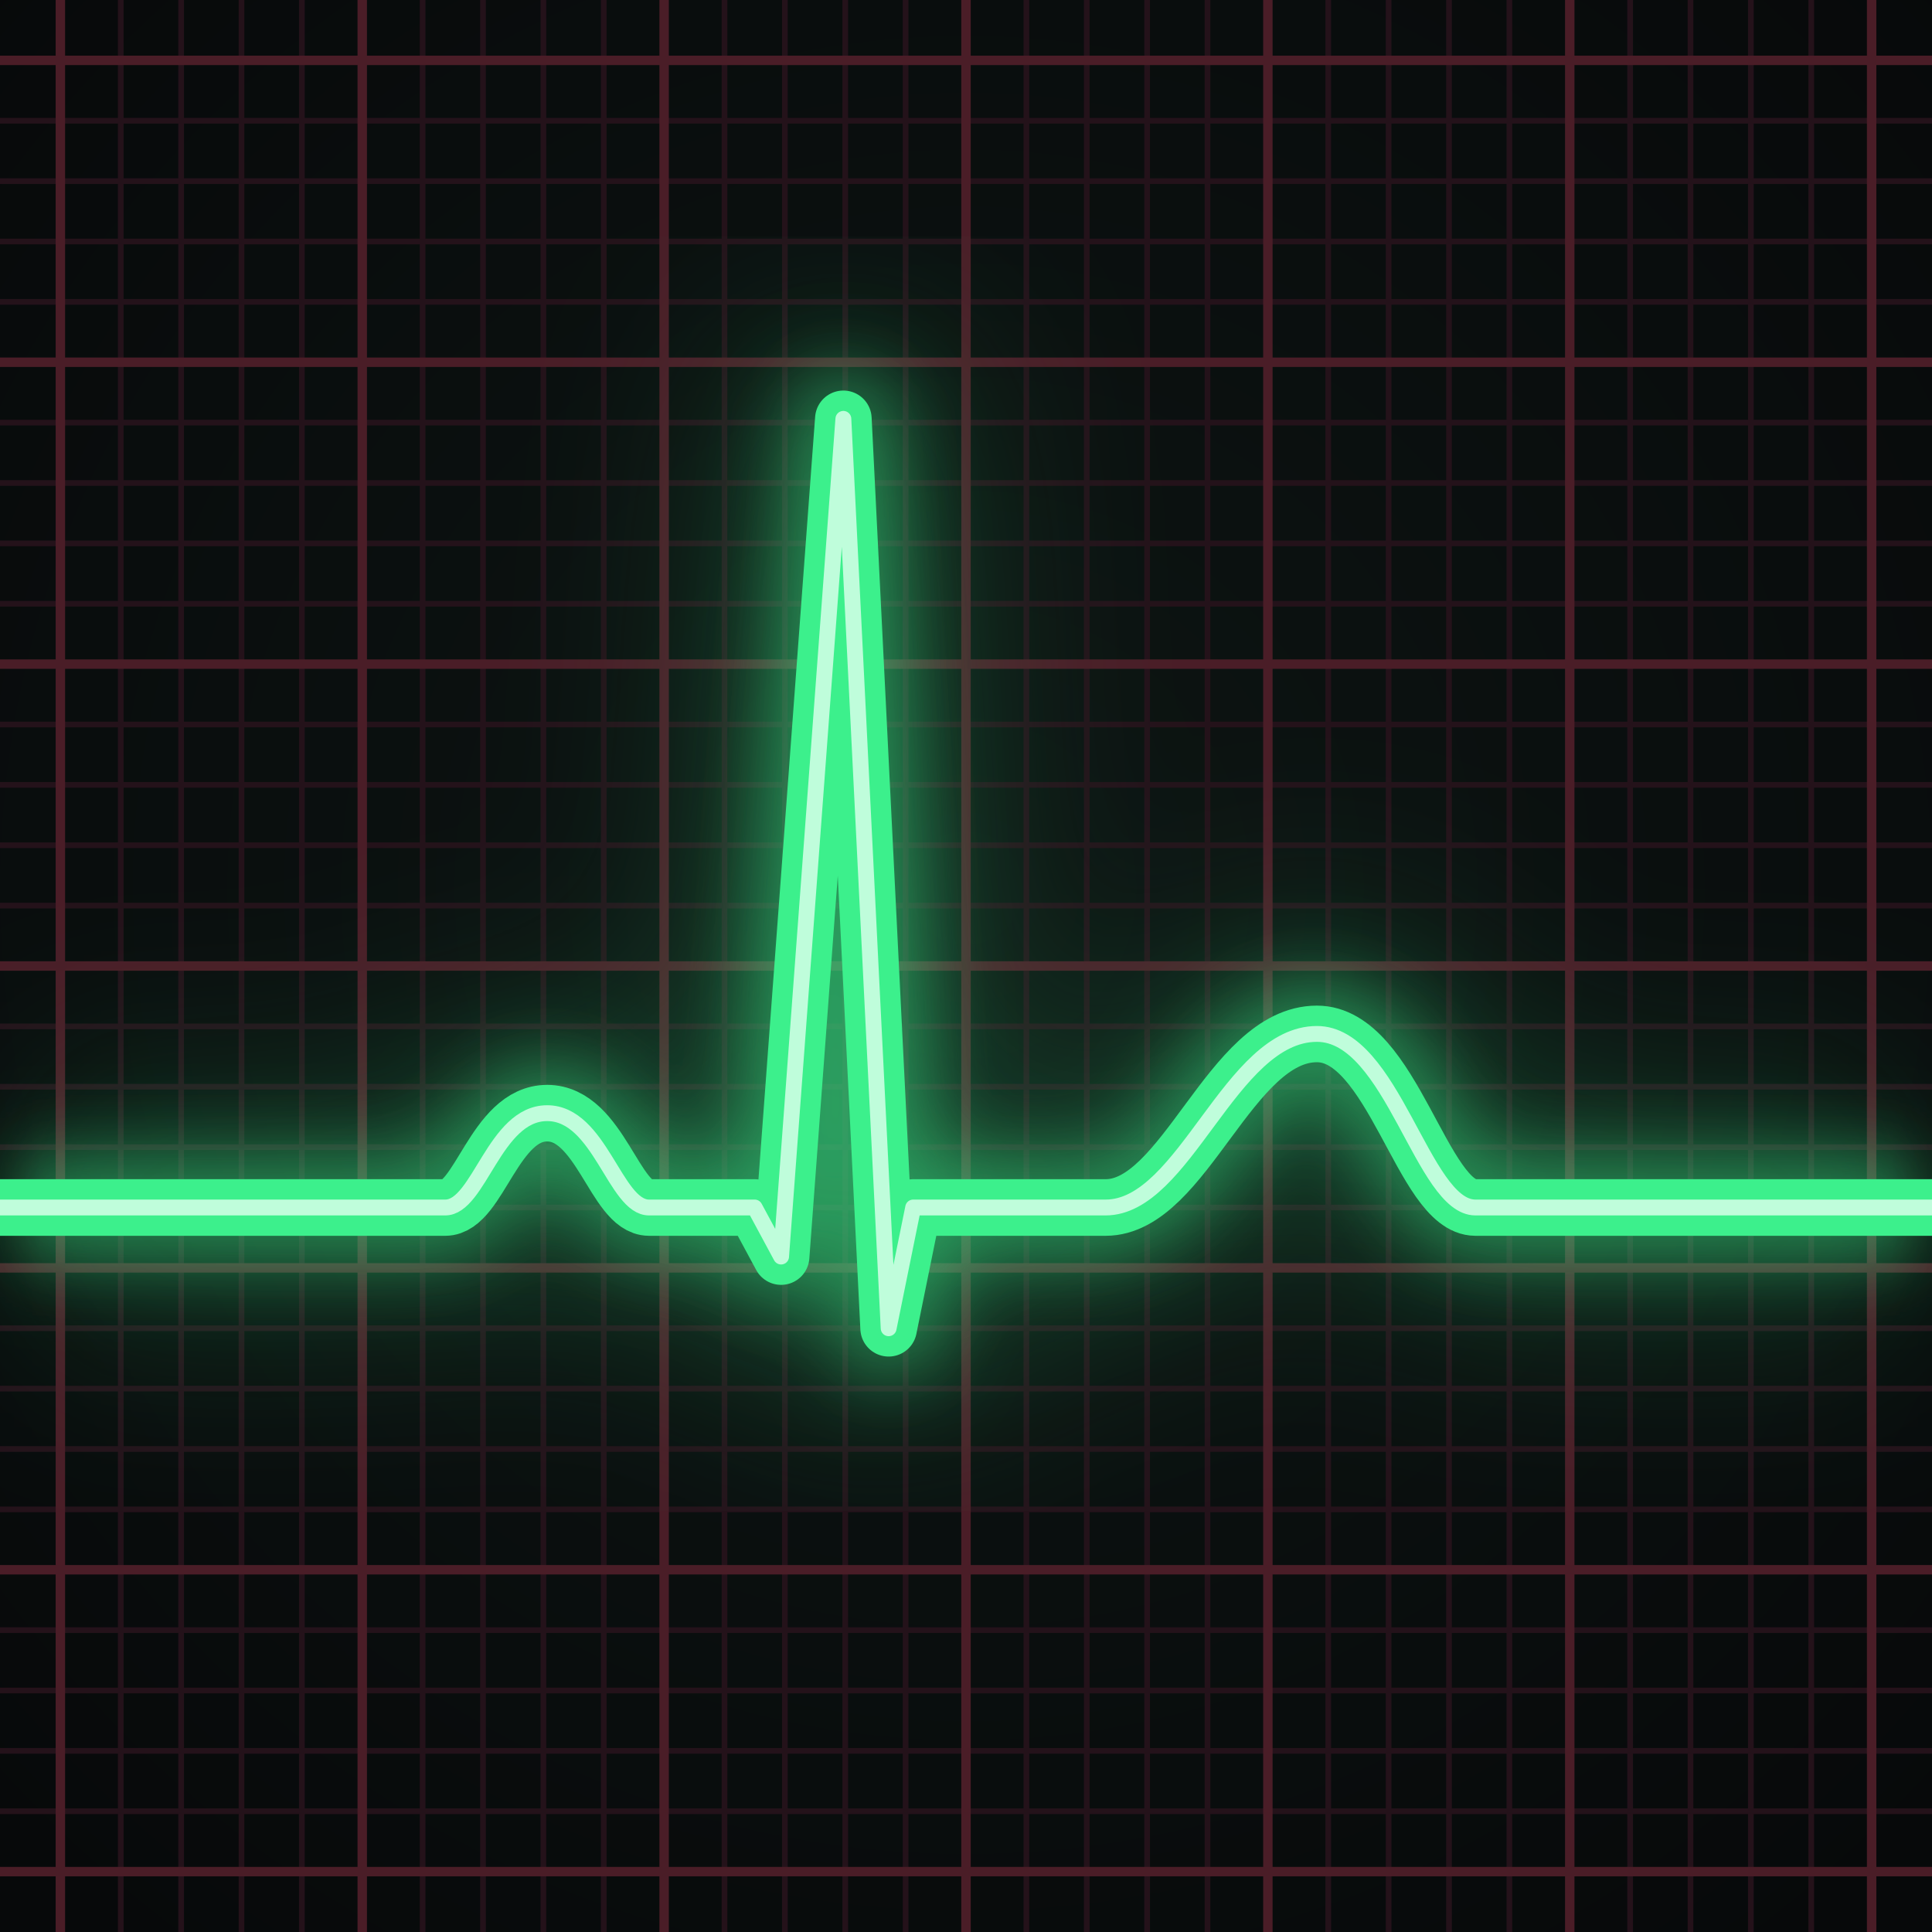
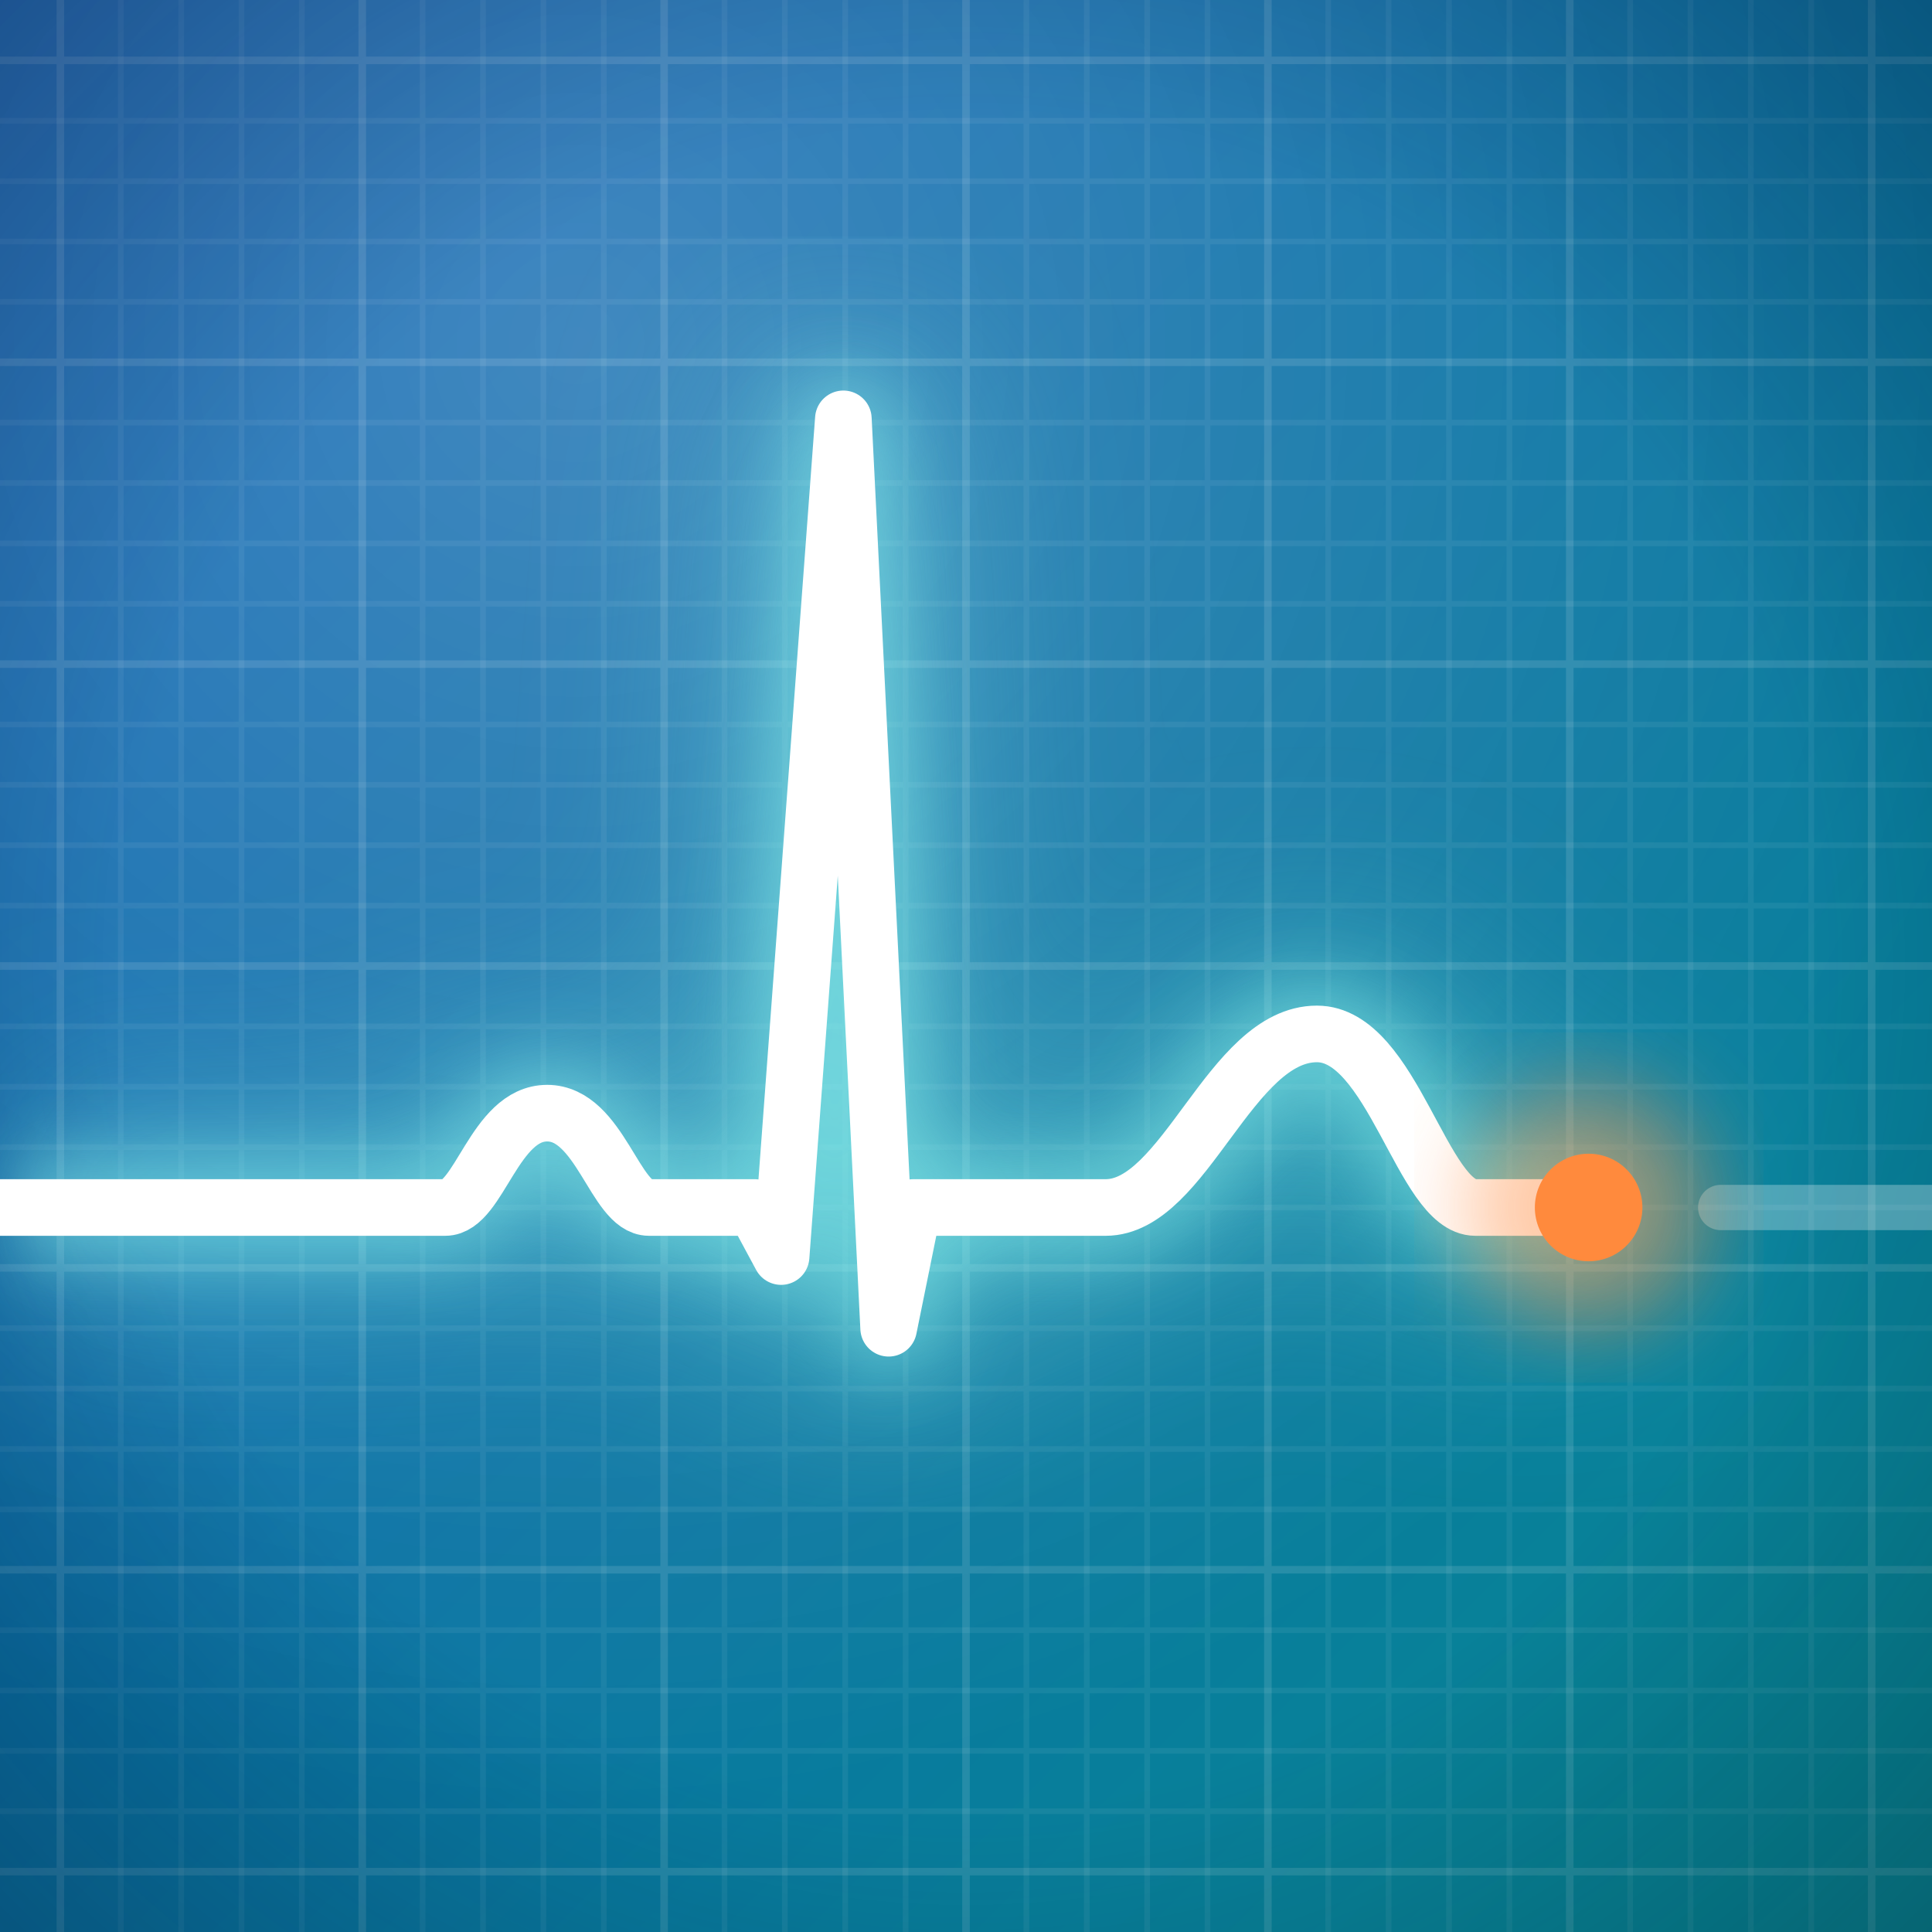
<svg xmlns="http://www.w3.org/2000/svg" viewBox="0 0 1024 1024">
  <defs>
-     <radialGradient id="v" cx="50%" cy="46%" r="70%">
-       <stop offset="0" stop-color="#0d1513" />
-       <stop offset="1" stop-color="#07090a" />
+     <linearGradient id="bg" x1="0" y1="0" x2="1" y2="1">
+       <stop offset="0" stop-color="#0b5cb5" />
+       <stop offset="1" stop-color="#078a92" />
+     </linearGradient>
+     <radialGradient id="hl" cx="30%" cy="18%" r="75%">
+       <stop offset="0" stop-color="#ffffff" stop-opacity="0.22" />
+       <stop offset="1" stop-color="#ffffff" stop-opacity="0" />
+     </radialGradient>
+     <radialGradient id="vg" cx="50%" cy="50%" r="72%">
+       <stop offset="0.6" stop-color="#021a33" stop-opacity="0" />
+       <stop offset="1" stop-color="#021a33" stop-opacity="0.35" />
    </radialGradient>
    <filter id="g1" x="-20%" y="-20%" width="140%" height="140%">
      <feGaussianBlur stdDeviation="22" />
    </filter>
    <filter id="g2" x="-20%" y="-20%" width="140%" height="140%">
-       <feGaussianBlur stdDeviation="57.2" />
+       <feGaussianBlur stdDeviation="52.8" />
    </filter>
  </defs>
  <g>
-     <rect width="1024" height="1024" fill="url(#v)" />
-     <g fill="none" opacity="1">
-       <path d="M64 0V1024M0 64H1024M96 0V1024M0 96H1024M128 0V1024M0 128H1024M160 0V1024M0 160H1024M224 0V1024M0 224H1024M256 0V1024M0 256H1024M288 0V1024M0 288H1024M320 0V1024M0 320H1024M384 0V1024M0 384H1024M416 0V1024M0 416H1024M448 0V1024M0 448H1024M480 0V1024M0 480H1024M544 0V1024M0 544H1024M576 0V1024M0 576H1024M608 0V1024M0 608H1024M640 0V1024M0 640H1024M704 0V1024M0 704H1024M736 0V1024M0 736H1024M768 0V1024M0 768H1024M800 0V1024M0 800H1024M864 0V1024M0 864H1024M896 0V1024M0 896H1024M928 0V1024M0 928H1024M960 0V1024M0 960H1024" stroke="#24121a" stroke-width="3" />
-       <path d="M32 0V1024M0 32H1024M192 0V1024M0 192H1024M352 0V1024M0 352H1024M512 0V1024M0 512H1024M672 0V1024M0 672H1024M832 0V1024M0 832H1024M992 0V1024M0 992H1024" stroke="#4a1d27" stroke-width="5" />
+     <rect width="1024" height="1024" fill="url(#bg)" />
+     <rect width="1024" height="1024" fill="url(#hl)" />
+     <g fill="none">
+       <path d="M64 0V1024M0 64H1024M96 0V1024M0 96H1024M128 0V1024M0 128H1024M160 0V1024M0 160H1024M224 0V1024M0 224H1024M256 0V1024M0 256H1024M288 0V1024M0 288H1024M320 0V1024M0 320H1024M384 0V1024M0 384H1024M416 0V1024M0 416H1024M448 0V1024M0 448H1024M480 0V1024M0 480H1024M544 0V1024M0 544H1024M576 0V1024M0 576H1024M608 0V1024M0 608H1024M640 0V1024M0 640H1024M704 0V1024M0 704H1024M736 0V1024M0 736H1024M768 0V1024M0 768H1024M800 0V1024M0 800H1024M864 0V1024M0 864H1024M896 0V1024M0 896H1024M928 0V1024M0 928H1024M960 0V1024M0 960H1024" stroke="#ffffff" stroke-opacity="0.06" stroke-width="3" />
+       <path d="M32 0V1024M0 32H1024M192 0V1024M0 192H1024M352 0V1024M0 352H1024M512 0V1024M0 512H1024M672 0V1024M0 672H1024M832 0V1024M0 832H1024M992 0V1024M0 992H1024" stroke="#ffffff" stroke-opacity="0.12" stroke-width="4" />
    </g>
+     <rect width="1024" height="1024" fill="url(#vg)" />
    <g fill="none" stroke-linecap="round" stroke-linejoin="round" transform="translate(512 512) scale(1) translate(-512 -512)">
-       <path d="M -900 640 H 236 C 254 640 262 590 290 590 C 318 590 326 640 344 640 H 400 L 414 666 L 447 222 L 471 704 L 484 640 H 586 C 628 640 652 548 698 548 C 738 548 754 640 782 640 H 1924" stroke="#3cf08c" stroke-width="96" opacity="0.22" filter="url(#g2)" />
-       <path d="M -900 640 H 236 C 254 640 262 590 290 590 C 318 590 326 640 344 640 H 400 L 414 666 L 447 222 L 471 704 L 484 640 H 586 C 628 640 652 548 698 548 C 738 548 754 640 782 640 H 1924" stroke="#3cf08c" stroke-width="48" opacity="0.55" filter="url(#g1)" />
-       <path d="M -900 640 H 236 C 254 640 262 590 290 590 C 318 590 326 640 344 640 H 400 L 414 666 L 447 222 L 471 704 L 484 640 H 586 C 628 640 652 548 698 548 C 738 548 754 640 782 640 H 1924" stroke="#3cf08c" stroke-width="30" />
-       <path d="M -900 640 H 236 C 254 640 262 590 290 590 C 318 590 326 640 344 640 H 400 L 414 666 L 447 222 L 471 704 L 484 640 H 586 C 628 640 652 548 698 548 C 738 548 754 640 782 640 H 1924" stroke="#d6ffe9" stroke-width="8.4" opacity="0.85" />
+       <path d="M 912 640 H 1236 C 1254 640 1262 590 1290 590 C 1318 590 1326 640 1344 640 H 1400 L 1414 666 L 1447 222 L 1471 704 L 1484 640 H 1586 C 1628 640 1652 548 1698 548 C 1738 548 1754 640 1782 640 H 2400" stroke="#ffffff" stroke-width="24" opacity="0.28" />
+       <path d="M -900 640 H -764 C -746 640 -738 590 -710 590 C -682 590 -674 640 -656 640 H -600 L -586 666 L -553 222 L -529 704 L -516 640 H -414 C -372 640 -348 548 -302 548 C -262 548 -246 640 -218 640 H 236 C 254 640 262 590 290 590 C 318 590 326 640 344 640 H 400 L 414 666 L 447 222 L 471 704 L 484 640 H 586 C 628 640 652 548 698 548 C 738 548 754 640 782 640 H 842" stroke="#8ff7ef" stroke-width="90" opacity="0.35" filter="url(#g2)" />
+       <path d="M -900 640 H -764 C -746 640 -738 590 -710 590 C -682 590 -674 640 -656 640 H -600 L -586 666 L -553 222 L -529 704 L -516 640 H -414 C -372 640 -348 548 -302 548 C -262 548 -246 640 -218 640 H 236 C 254 640 262 590 290 590 C 318 590 326 640 344 640 H 400 L 414 666 L 447 222 L 471 704 L 484 640 H 586 C 628 640 652 548 698 548 C 738 548 754 640 782 640 H 842" stroke="#8ff7ef" stroke-width="45" opacity="0.6" filter="url(#g1)" />
+       <path d="M -900 640 H -764 C -746 640 -738 590 -710 590 C -682 590 -674 640 -656 640 H -600 L -586 666 L -553 222 L -529 704 L -516 640 H -414 C -372 640 -348 548 -302 548 C -262 548 -246 640 -218 640 H 236 C 254 640 262 590 290 590 C 318 590 326 640 344 640 H 400 L 414 666 L 447 222 L 471 704 L 484 640 H 586 C 628 640 652 548 698 548 C 738 548 754 640 782 640 H 842" stroke="#ffffff" stroke-width="30" />
+       <circle cx="842" cy="640" r="66" fill="#ff8a3d" opacity="0.45" filter="url(#g1)" />
+       <circle cx="842" cy="640" r="28.5" fill="#ff8a3d" />
    </g>
  </g>
</svg>
